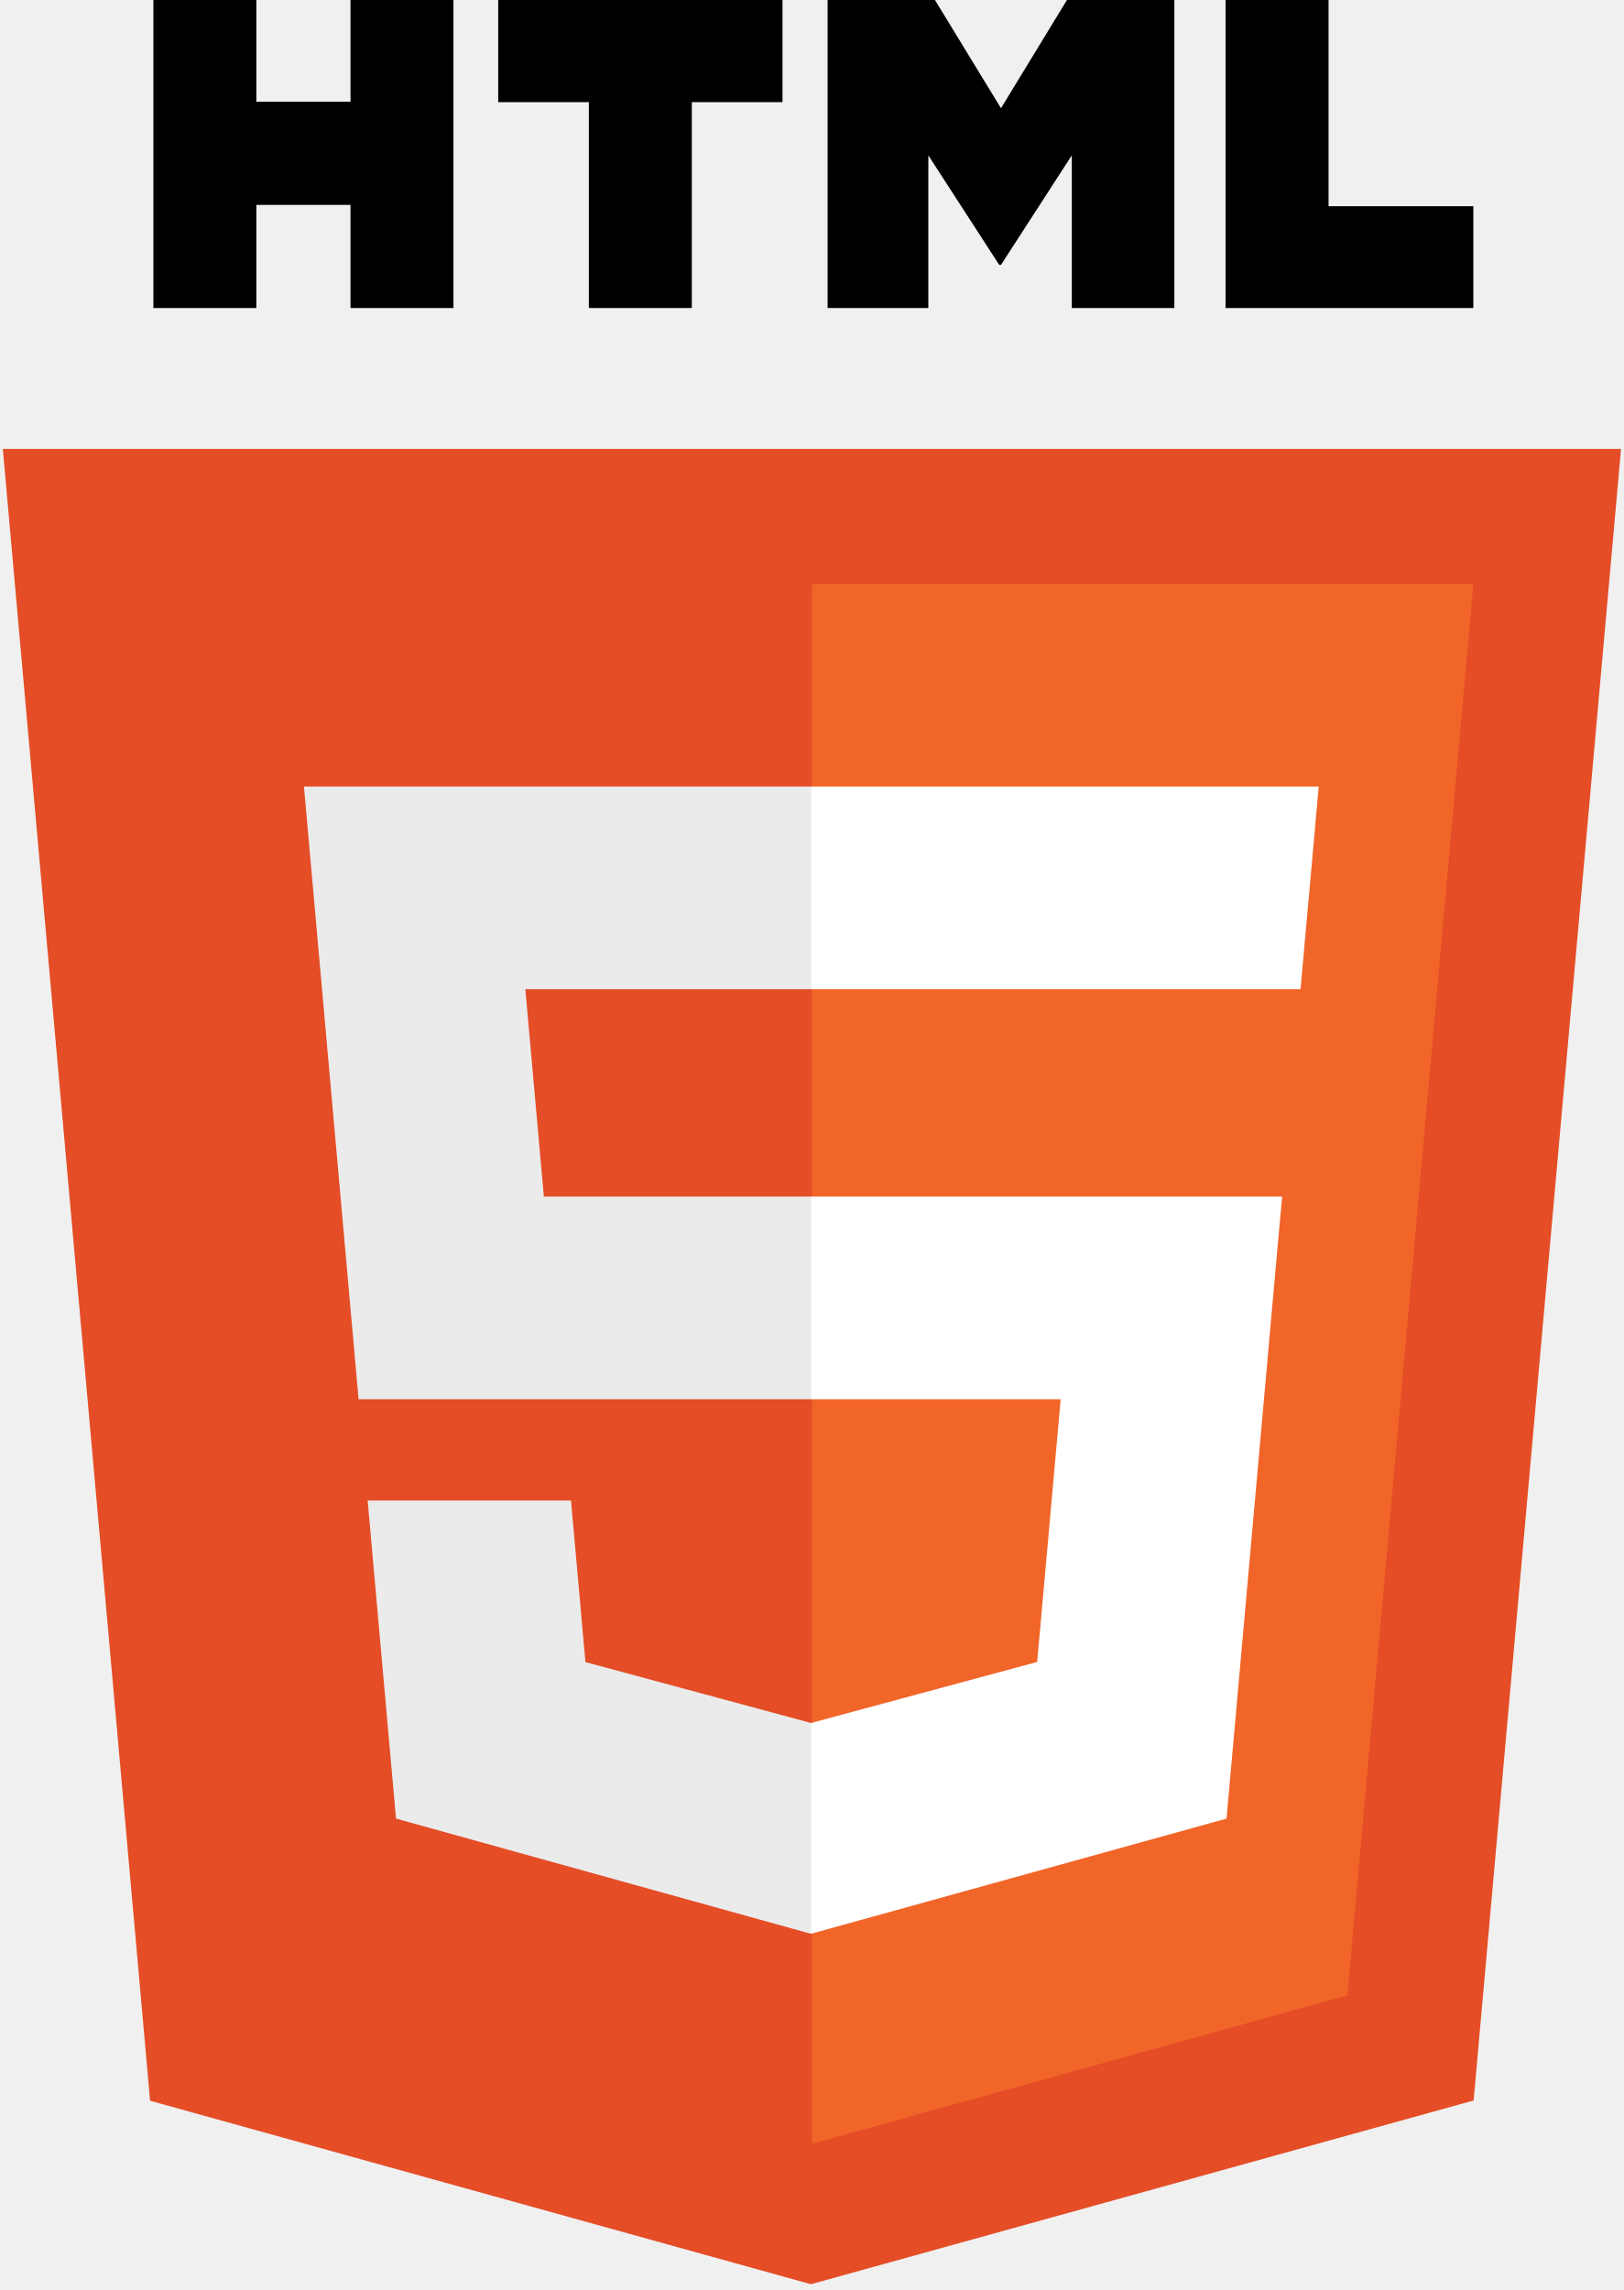
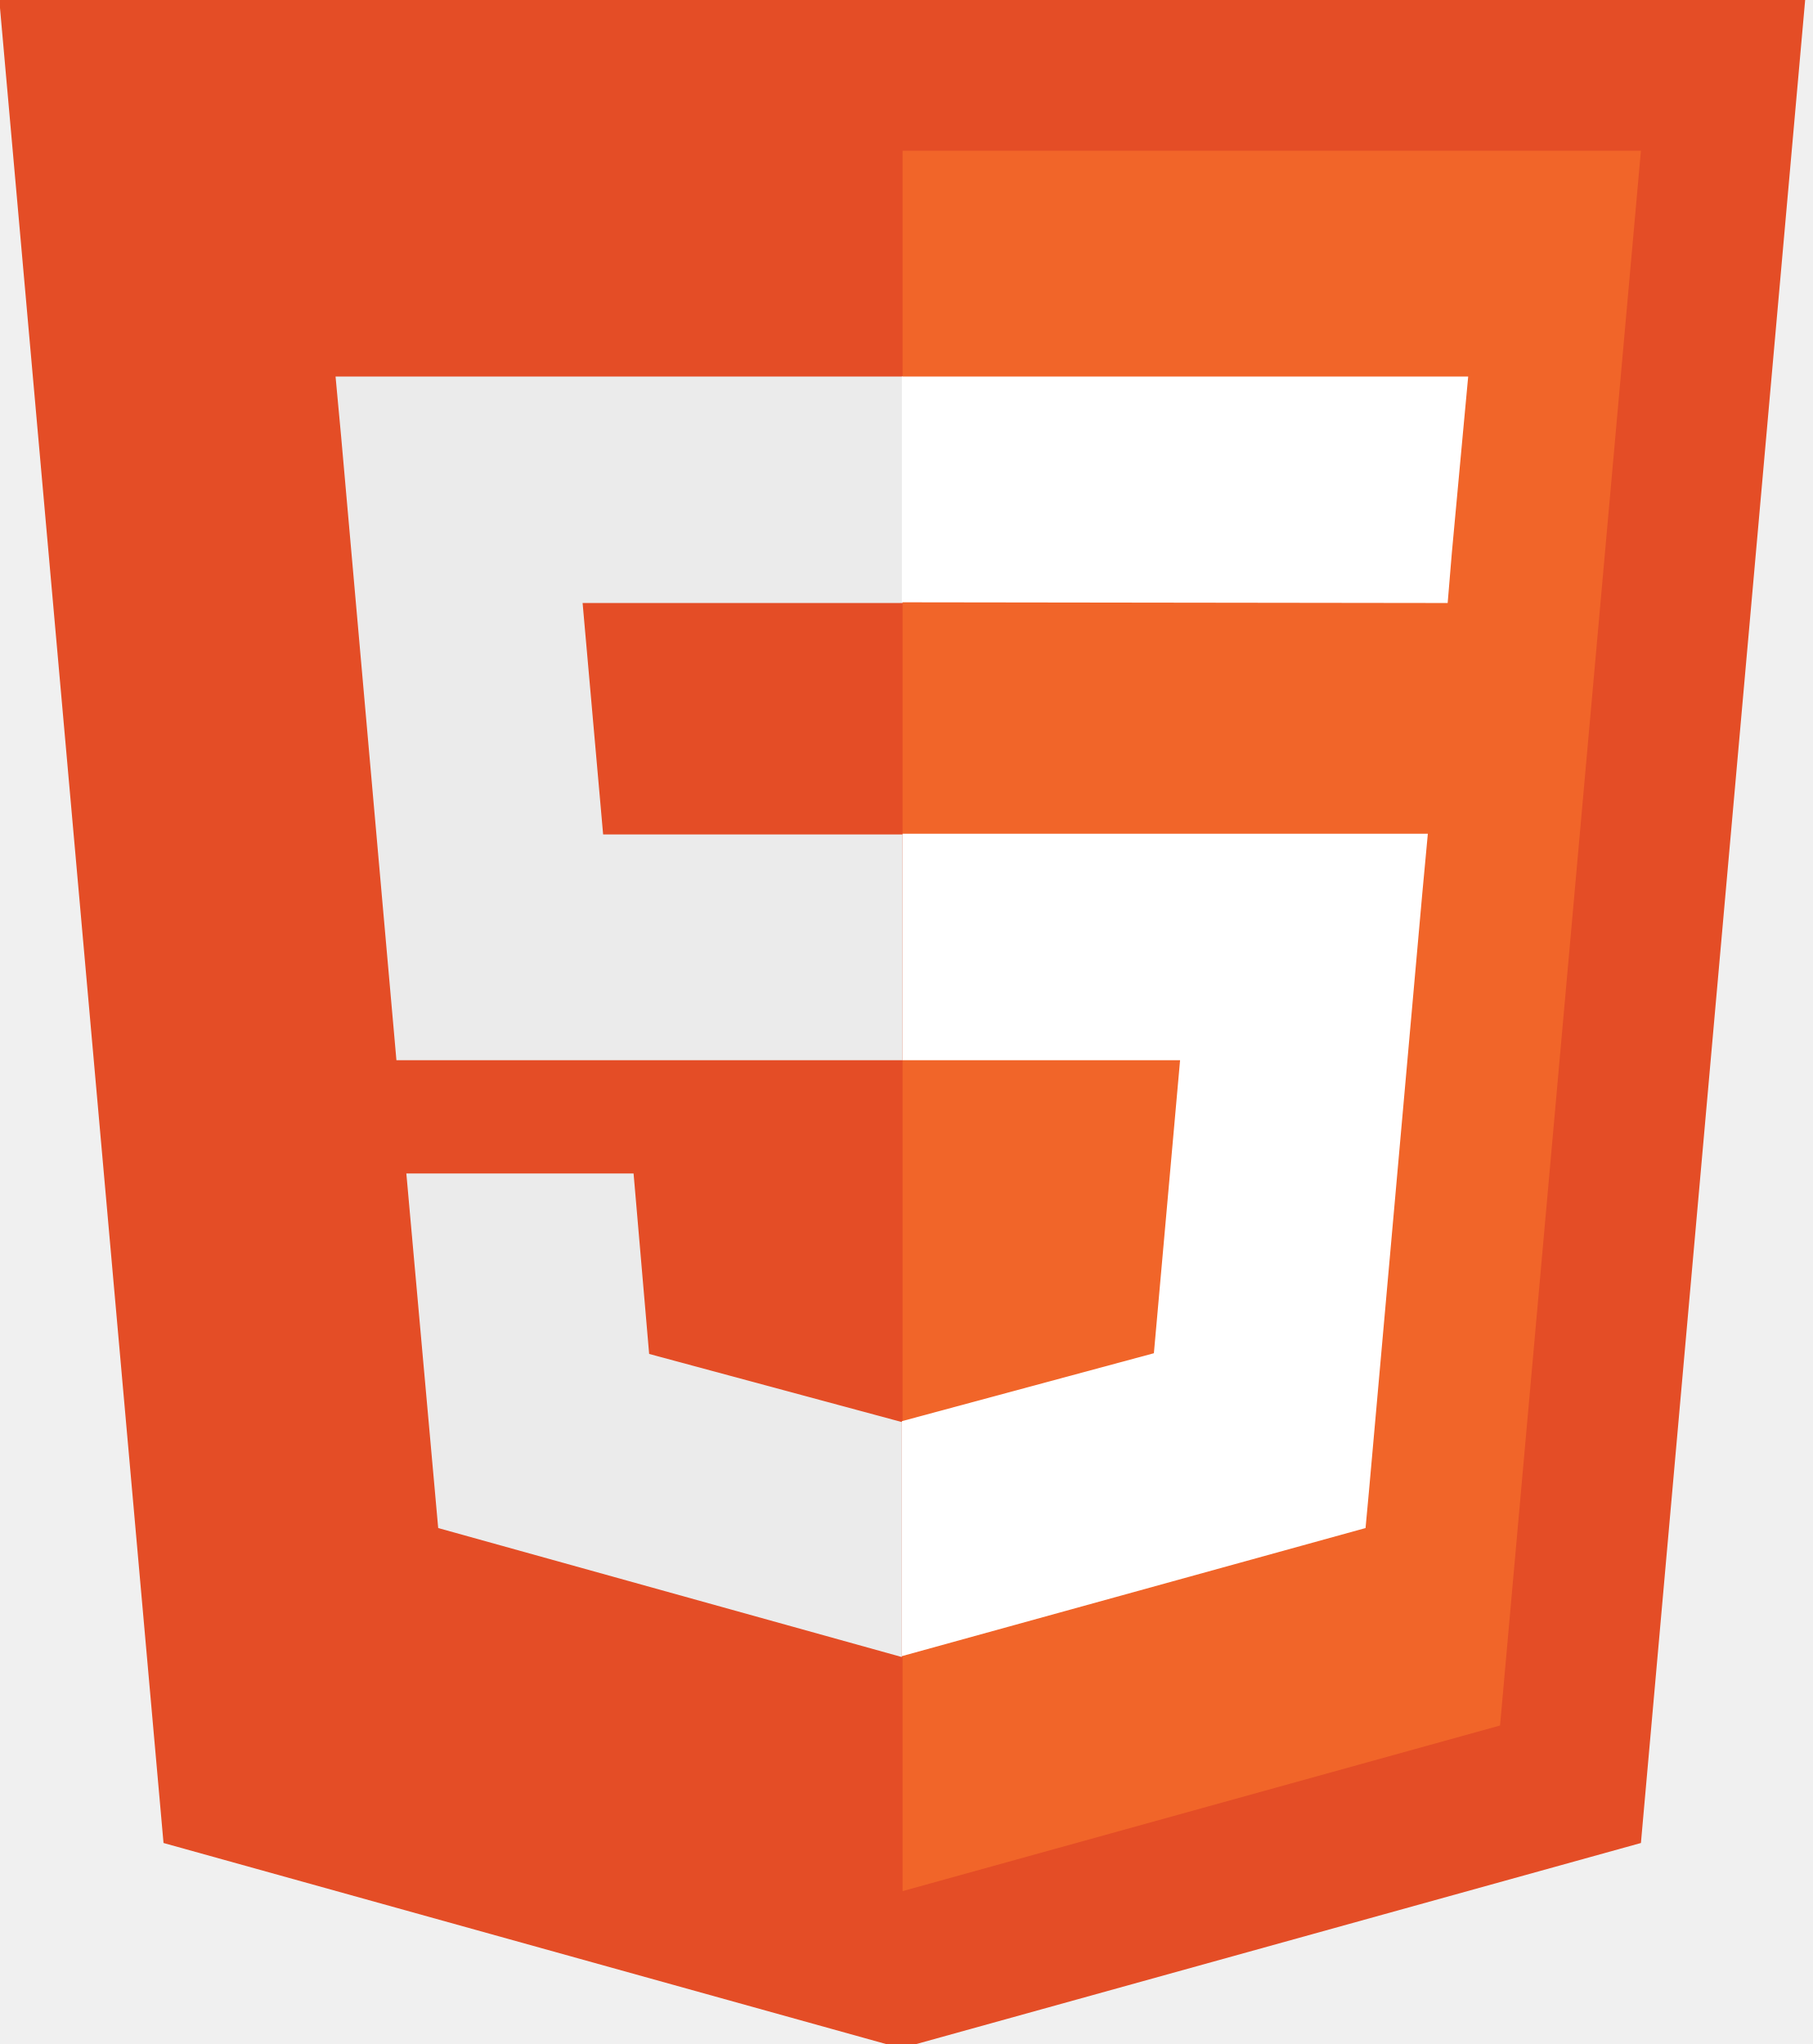
- <svg xmlns="http://www.w3.org/2000/svg" width="256px" height="361px" viewBox="0 0 256 361" version="1.1" preserveAspectRatio="xMidYMid">
+ <svg xmlns="http://www.w3.org/2000/svg" version="1.1" id="Layer_1" x="0px" y="0px" viewBox="0 0 256 288.8" style="enable-background:new 0 0 256 288.8;" xml:space="preserve">
+   <style type="text/css">
+ 	.st0{fill:#E44D26;}
+ 	.st1{fill:#F16529;}
+ 	.st2{fill:#EBEBEB;}
+ 	.st3{fill:#FFFFFF;}
+ </style>
  <g>
-     <path d="M255.555,70.766 L232.314,331.125 L127.844,360.088 L23.662,331.166 L0.445,70.766 L255.555,70.766 L255.555,70.766 Z" fill="#E44D26" />
-     <path d="M128,337.95 L212.417,314.547 L232.278,92.057 L128,92.057 L128,337.95 L128,337.95 Z" fill="#F16529" />
-     <path d="M82.82,155.932 L128,155.932 L128,123.995 L47.917,123.995 L48.681,132.563 L56.531,220.573 L128,220.573 L128,188.636 L85.739,188.636 L82.82,155.932 L82.82,155.932 Z" fill="#EBEBEB" />
-     <path d="M90.018,236.542 L57.958,236.542 L62.432,286.688 L127.853,304.849 L128,304.808 L128,271.58 L127.86,271.617 L92.292,262.013 L90.018,236.542 L90.018,236.542 Z" fill="#EBEBEB" />
-     <path d="M24.181,0 L40.411,0 L40.411,16.035 L55.257,16.035 L55.257,0 L71.488,0 L71.488,48.558 L55.258,48.558 L55.258,32.298 L40.411,32.298 L40.411,48.558 L24.181,48.558 L24.181,0 L24.181,0 L24.181,0 Z" fill="#000000" />
-     <path d="M92.831,16.103 L78.543,16.103 L78.543,0 L123.357,0 L123.357,16.103 L109.062,16.103 L109.062,48.558 L92.832,48.558 L92.832,16.103 L92.831,16.103 L92.831,16.103 Z" fill="#000000" />
-     <path d="M130.469,0 L147.393,0 L157.803,17.062 L168.203,0 L185.132,0 L185.132,48.558 L168.969,48.558 L168.969,24.49 L157.803,41.755 L157.524,41.755 L146.35,24.49 L146.35,48.558 L130.469,48.558 L130.469,0 L130.469,0 Z" fill="#000000" />
-     <path d="M193.21,0 L209.445,0 L209.445,32.508 L232.269,32.508 L232.269,48.558 L193.21,48.558 L193.21,0 L193.21,0 Z" fill="#000000" />
-     <path d="M127.89,220.573 L167.217,220.573 L163.509,261.993 L127.89,271.607 L127.89,304.833 L193.362,286.688 L193.843,281.292 L201.348,197.212 L202.127,188.636 L127.89,188.636 L127.89,220.573 L127.89,220.573 Z" fill="#FFFFFF" />
-     <path d="M127.89,155.854 L127.89,155.932 L205.033,155.932 L205.673,148.754 L207.129,132.563 L207.892,123.995 L127.89,123.995 L127.89,155.854 L127.89,155.854 Z" fill="#FFFFFF" />
+     <path class="st0" d="M255,0l-23.2,260.4l-104.5,29L23.1,260.4L-0.1,0H255L255,0z" />
+     <path class="st1" d="M127.5,267.2l84.4-23.4l19.9-222.5H127.5V267.2L127.5,267.2z" />
+     <path class="st2" d="M82.3,85.2h45.2V53.2H47.4l0.8,8.6l7.8,88h71.5v-31.9H85.2L82.3,85.2L82.3,85.2z" />
+     <path class="st2" d="M89.5,165.8H57.4l4.5,50.1l65.4,18.2l0.1,0v-33.2l-0.1,0l-35.6-9.6L89.5,165.8L89.5,165.8z" />
+     <path class="st3" d="M127.4,149.8h39.3l-3.7,41.4l-35.6,9.6v33.2l65.5-18.1l0.5-5.4l7.5-84.1l0.8-8.6h-74.2V149.8L127.4,149.8z" />
+     <path class="st3" d="M127.4,85.1L127.4,85.1l77.1,0.1l0.6-7.2l1.5-16.2l0.8-8.6h-80V85.1L127.4,85.1z" />
  </g>
</svg>
